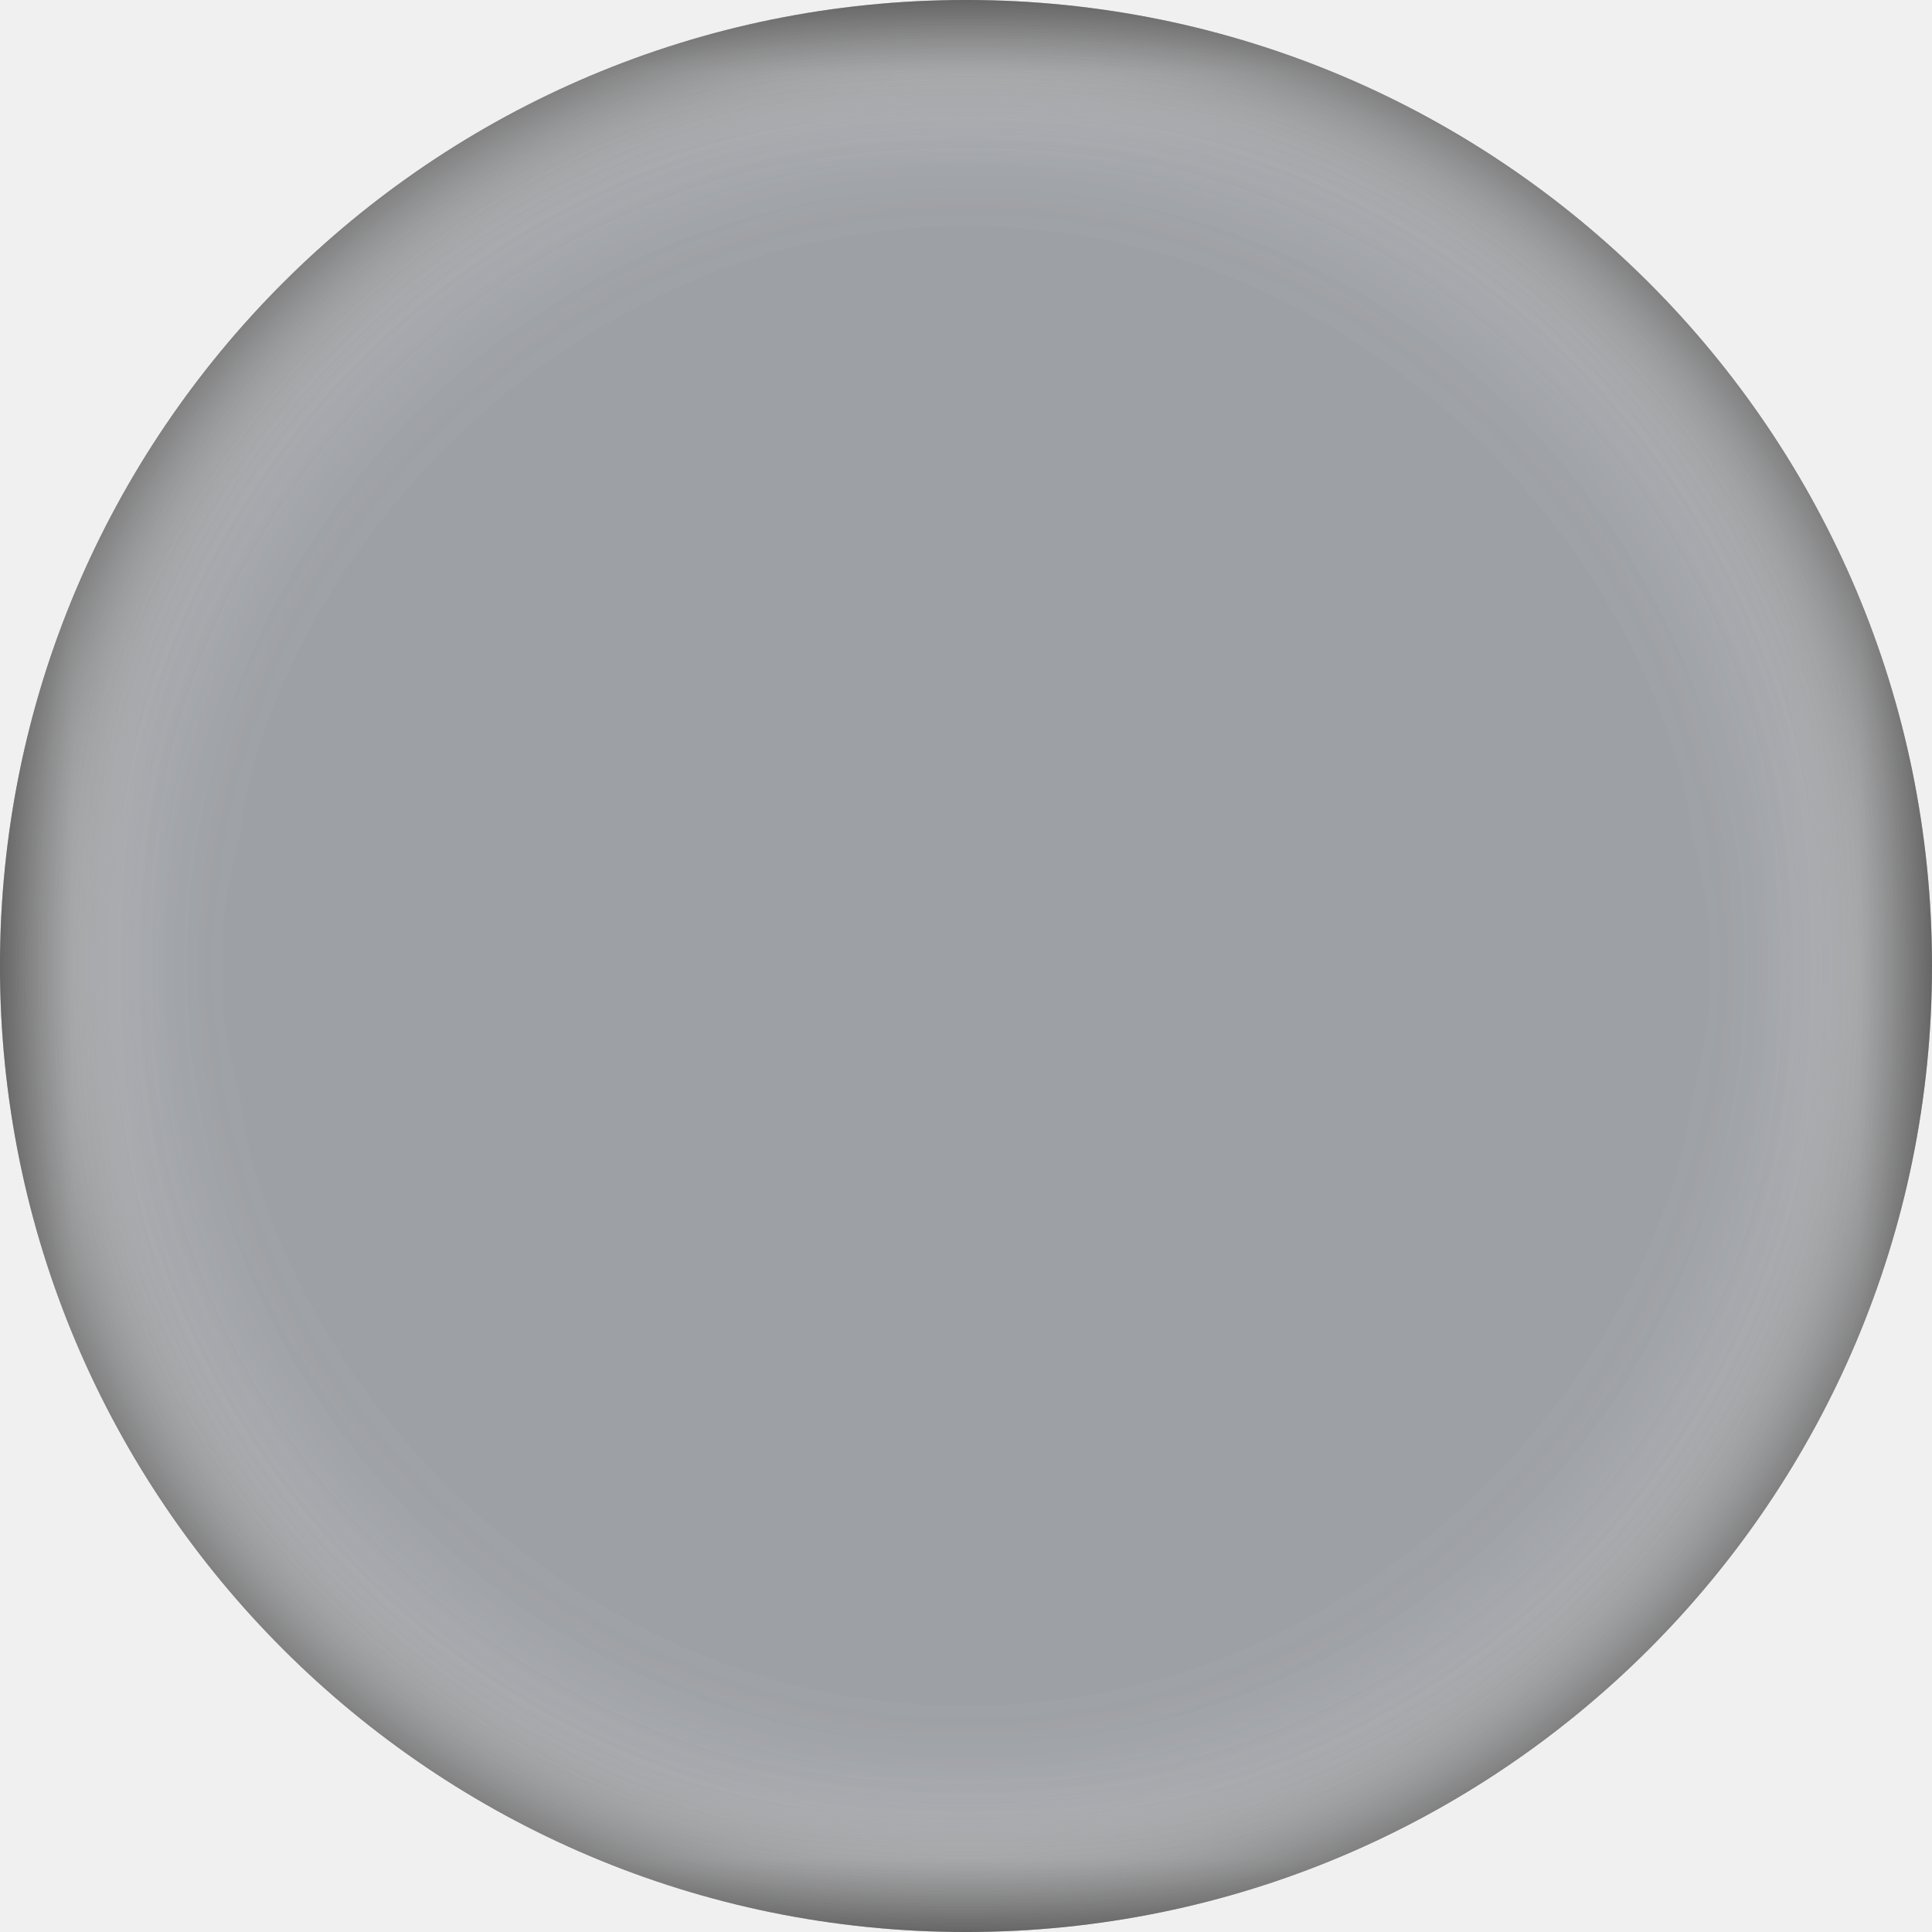
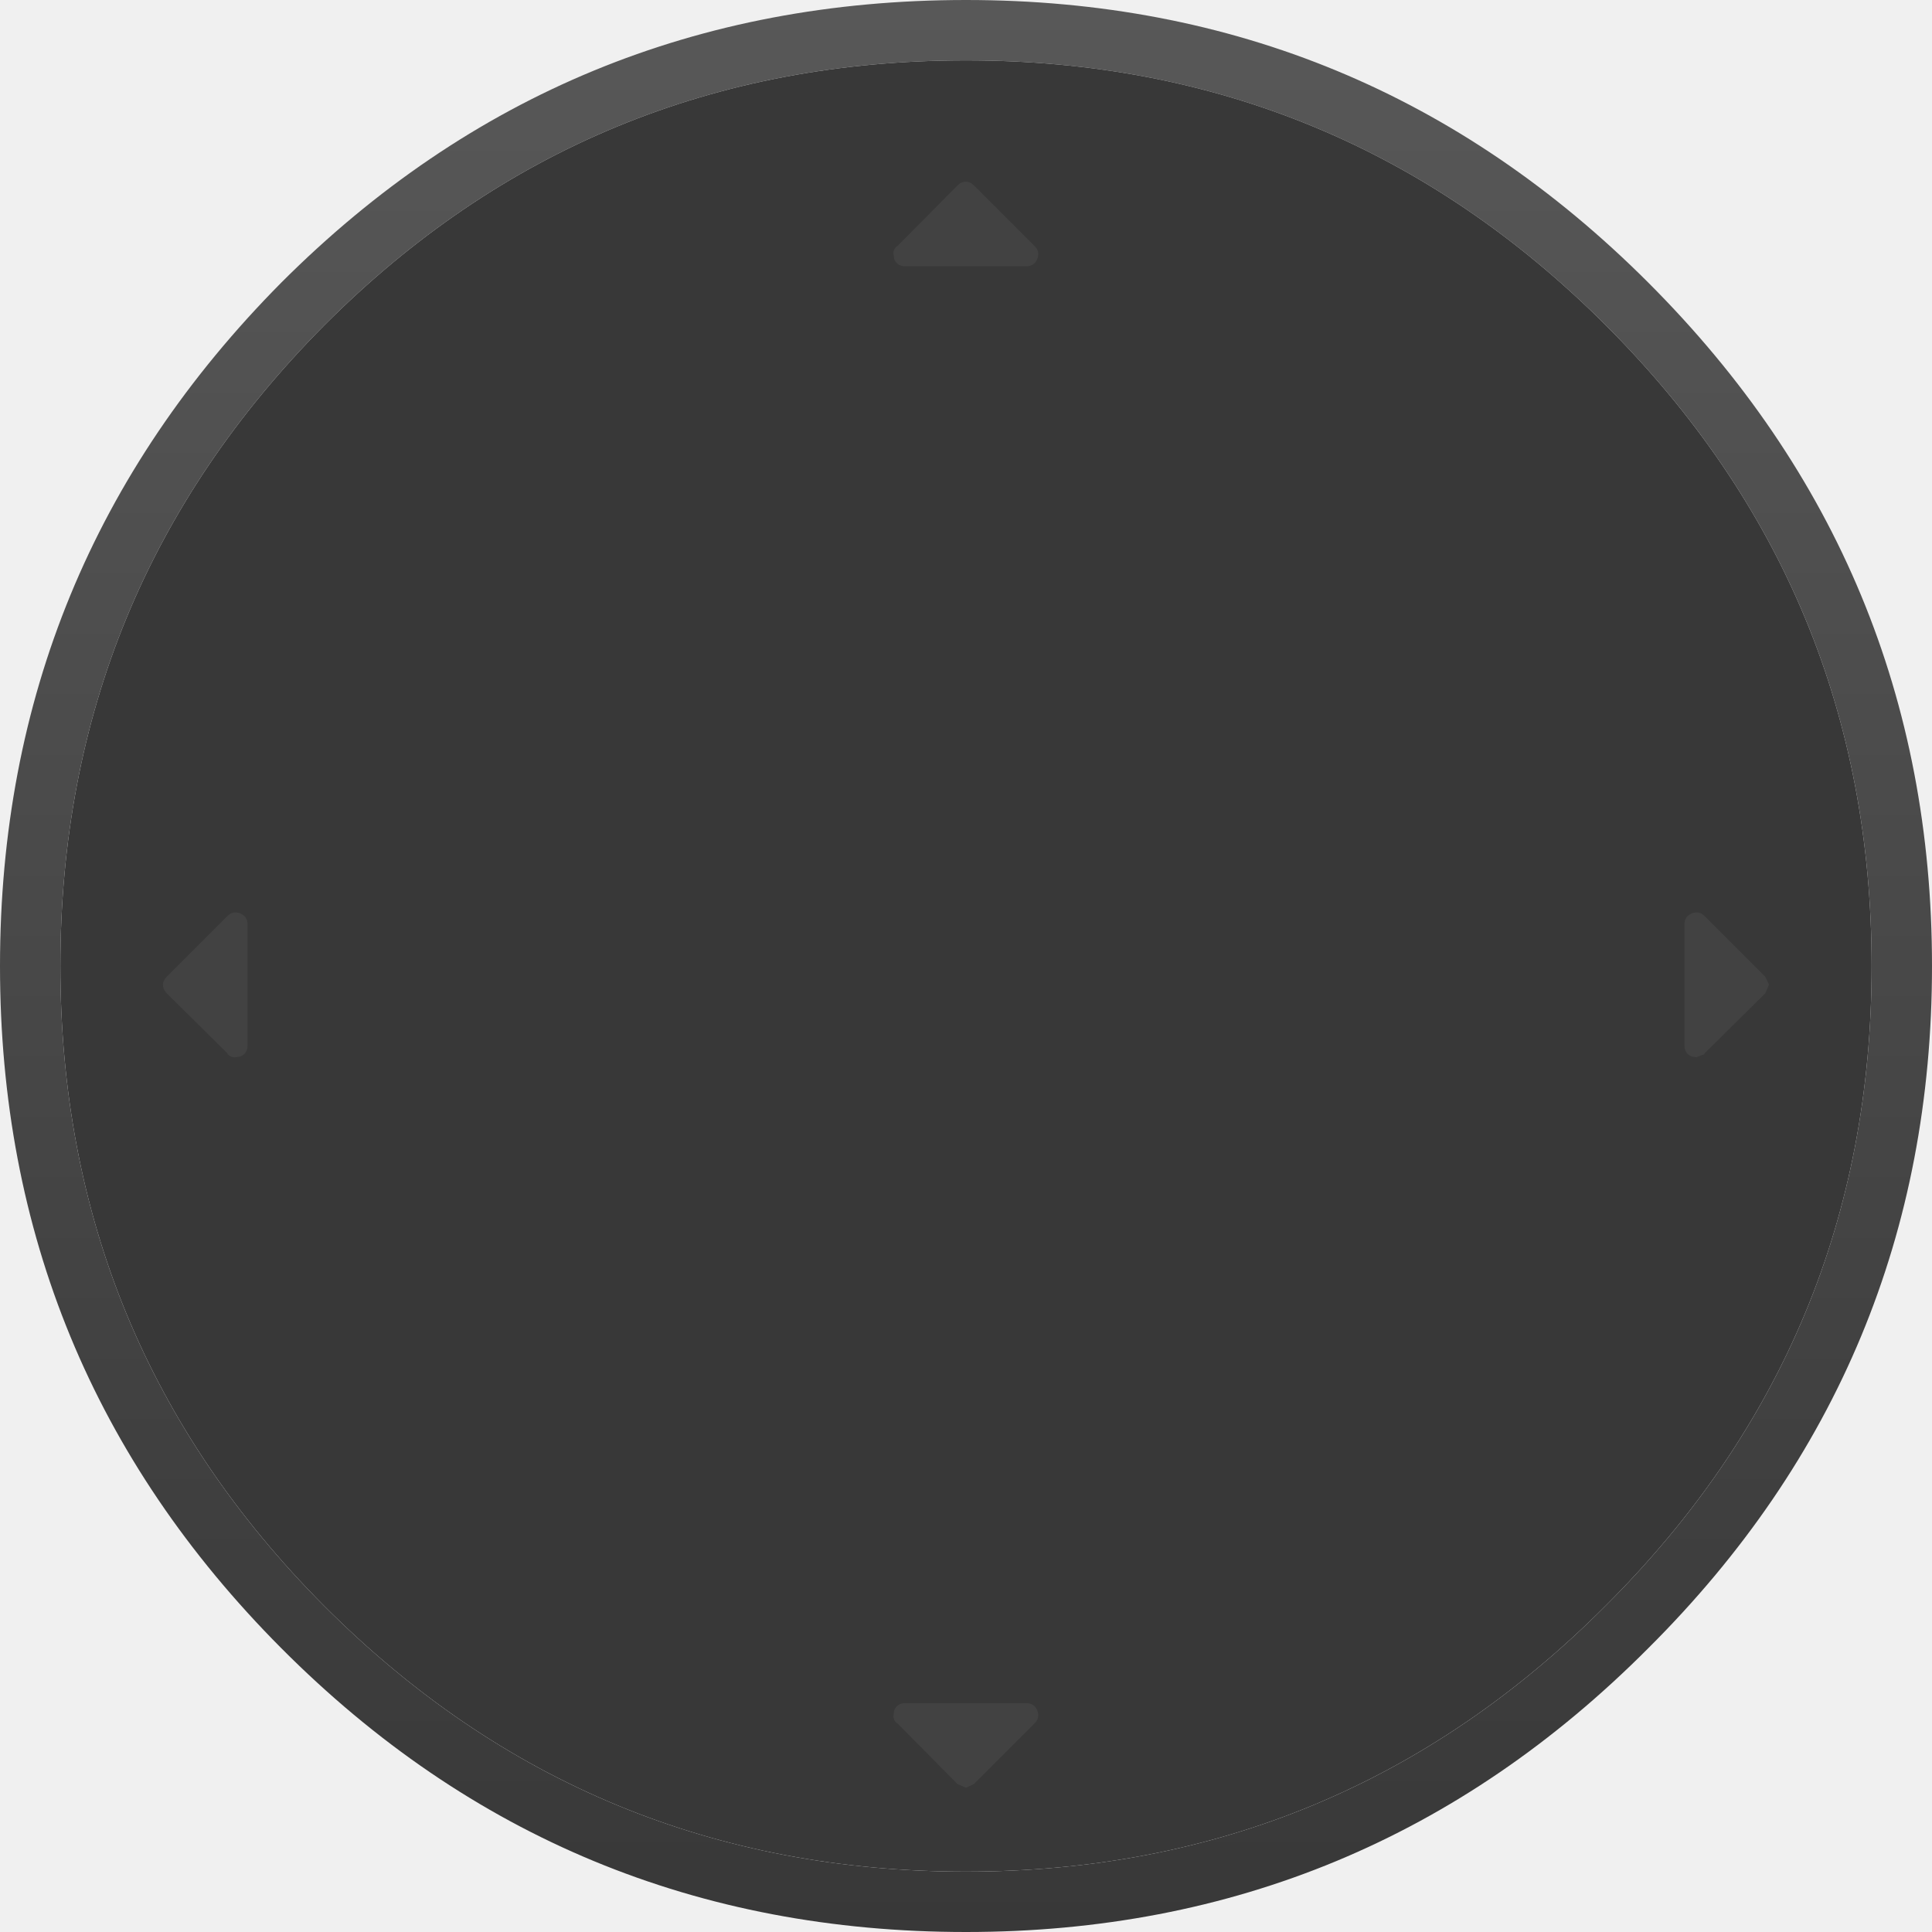
- <svg xmlns="http://www.w3.org/2000/svg" xmlns:xlink="http://www.w3.org/1999/xlink" width="128" height="128" id="svg2" version="1.1">
-   <defs id="defs4">
-     <linearGradient id="linearGradient4127">
-       <stop style="stop-color:#e8e8e8;stop-opacity:1;" offset="0" id="stop4129" />
-       <stop style="stop-color:#d7d7d7;stop-opacity:1;" offset="1" id="stop4131" />
+ <svg xmlns="http://www.w3.org/2000/svg" xmlns:xlink="http://www.w3.org/1999/xlink" width="128" height="128" id="svg4212" version="1.1">
+   <defs id="defs4214">
+     <linearGradient xlink:href="#gradient42" id="linearGradient3526" gradientUnits="userSpaceOnUse" gradientTransform="matrix(0,-0.09765625,0.09765625,0,100,240)" spreadMethod="pad" x1="-819.2" x2="819.2" />
+     <linearGradient gradientUnits="userSpaceOnUse" x1="-819.2" x2="819.2" spreadMethod="pad" gradientTransform="matrix(0,-0.09765625,0.09765625,0,100,240)" id="gradient42">
+       <stop offset="0" stop-color="#383838" id="stop217" />
+       <stop offset="1" stop-color="#585858" id="stop219" />
    </linearGradient>
-     <linearGradient id="linearGradient4105">
-       <stop style="stop-color:#9f9f9f;stop-opacity:1;" offset="0" id="stop4107" />
-       <stop style="stop-color:#f5f5f5;stop-opacity:1;" offset="1" id="stop4109" />
-     </linearGradient>
-     <filter id="filter3831" color-interpolation-filters="sRGB" x="0" y="0" width="1" height="1">
-       <feGaussianBlur id="feGaussianBlur3833" stdDeviation="2.908" result="result8" />
-       <feComposite id="feComposite3835" in2="result8" result="result6" in="SourceGraphic" operator="in" />
-       <feComposite id="feComposite3837" in2="result6" operator="in" result="result11" />
-       <feFlood id="feFlood3839" result="result10" in="result11" flood-opacity="1" flood-color="rgb(232,232,232)" />
-       <feBlend id="feBlend3841" in2="result10" mode="normal" in="result11" result="result12" />
-       <feComposite id="feComposite3843" in2="SourceGraphic" result="fbSourceGraphic" operator="in" in="result12" />
-       <feColorMatrix result="fbSourceGraphicAlpha" in="fbSourceGraphic" values="0 0 0 -1 0 0 0 0 -1 0 0 0 0 -1 0 0 0 0 1 0" id="feColorMatrix3861" />
-       <feGaussianBlur id="feGaussianBlur3863" stdDeviation="2.227" result="result8" in="fbSourceGraphic" />
-       <feOffset id="feOffset3865" dx="0" dy="0" result="result11" />
-       <feComposite id="feComposite3867" in2="result11" result="result6" in="fbSourceGraphic" operator="in" />
-       <feFlood id="feFlood3869" result="result10" in="result6" flood-opacity="1" flood-color="rgb(47,47,47)" />
-       <feBlend id="feBlend3871" in2="result10" mode="normal" in="result6" result="result13" />
-       <feComposite id="feComposite3873" in2="fbSourceGraphic" result="result2" operator="in" />
-     </filter>
-     <filter id="filter3875" color-interpolation-filters="sRGB" x="-0.18" y="-0.18" width="1.36" height="1.36">
-       <feGaussianBlur id="feGaussianBlur3877" stdDeviation="1.099" result="result8" />
-       <feComposite id="feComposite3879" in2="result8" result="result6" in="SourceGraphic" operator="in" />
-       <feComposite id="feComposite3881" in2="result6" operator="in" result="result11" />
-       <feFlood id="feFlood3883" result="result10" in="result11" flood-opacity="1" flood-color="rgb(126,126,126)" />
-       <feBlend id="feBlend3885" in2="result10" mode="normal" in="result11" result="result12" />
-       <feComposite id="feComposite3887" in2="SourceGraphic" result="fbSourceGraphic" operator="in" in="result12" />
-       <feColorMatrix result="fbSourceGraphicAlpha" in="fbSourceGraphic" values="0 0 0 -1 0 0 0 0 -1 0 0 0 0 -1 0 0 0 0 1 0" id="feColorMatrix4093" />
-       <feFlood id="feFlood4095" flood-opacity="0.5" flood-color="rgb(0,0,0)" result="flood" in="fbSourceGraphic" />
-       <feComposite id="feComposite4097" in2="fbSourceGraphic" in="flood" operator="in" result="composite1" />
-       <feGaussianBlur id="feGaussianBlur4099" stdDeviation="4" result="blur" />
-       <feOffset id="feOffset4101" dx="4" dy="4" result="offset" />
-       <feComposite id="feComposite4103" in2="offset" in="fbSourceGraphic" operator="over" result="composite2" />
-     </filter>
-     <linearGradient xlink:href="#linearGradient4105" id="linearGradient4111" x1="224.551" y1="900.43" x2="273.072" y2="851.426" gradientUnits="userSpaceOnUse" />
-     <filter id="filter4113" color-interpolation-filters="sRGB">
-       <feGaussianBlur id="feGaussianBlur4115" stdDeviation="4.149" result="result8" />
-       <feComposite id="feComposite4117" in2="result8" result="result6" in="SourceGraphic" operator="in" />
-       <feComposite id="feComposite4119" in2="result6" operator="in" result="result11" />
-       <feFlood id="feFlood4121" result="result10" in="result11" flood-opacity="0.15" flood-color="rgb(28,28,28)" />
-       <feBlend id="feBlend4123" in2="result10" mode="normal" in="result11" result="result12" />
-       <feComposite id="feComposite4125" in2="SourceGraphic" result="result2" operator="in" in="result12" />
-     </filter>
-     <linearGradient xlink:href="#linearGradient4127" id="linearGradient4133" x1="216.627" y1="876.343" x2="283.903" y2="876.343" gradientUnits="userSpaceOnUse" />
-     <linearGradient xlink:href="#linearGradient4105" id="linearGradient4140" gradientUnits="userSpaceOnUse" x1="224.551" y1="900.43" x2="273.072" y2="851.426" />
-     <linearGradient xlink:href="#linearGradient4127" id="linearGradient4142" gradientUnits="userSpaceOnUse" x1="216.627" y1="876.343" x2="283.903" y2="876.343" />
  </defs>
-   <g id="layer1" transform="translate(-4.6346966e-6,-924.3622)">
-     <path style="fill:#9da0a5;fill-opacity:1;fill-rule:nonzero;stroke:none;filter:url(#filter3831)" id="path2996-1-7" d="m 278.297,876.343 c 0,15.482 -12.55,28.032 -28.032,28.032 -15.482,0 -28.032,-12.55 -28.032,-28.032 0,-15.482 12.55,-28.032 28.032,-28.032 15.482,0 28.032,12.55 28.032,28.032 z" transform="matrix(2.283127,0,0,2.283127,-507.3874,-1012.44)" />
+   <g id="layer1" transform="translate(0,-924.3622)">
+     <g id="g3705" transform="matrix(0.8,0,0,0.8,-16,796.3622)">
+       <path d="M 153,186.95 Q 131.05,165 100,165 68.75,165 46.85,186.95 25,208.95 25,240 q 0,31.05 21.85,53 21.95,22 53.15,22 31,0 52.95,-22 L 153,292.95 Q 175,271 175,240 q 0,-31.05 -22,-53.05 m 3.5,-3.55 Q 180,206.9 180,240 180,273.1 156.5,296.5 133.1,320 100,320 66.7,320 43.3,296.5 20,273.1 20,240 20,206.9 43.3,183.4 66.7,160 100,160 q 33.1,0 56.5,23.4" id="path443" style="fill:url(#linearGradient3526);stroke:none" />
+       <path d="m 153,186.95 q 22,22 22,53.05 0,31 -22,52.95 L 152.95,293 Q 131,315 100,315 68.8,315 46.85,293 25,271.05 25,240 25,208.95 46.85,186.95 68.75,165 100,165 q 31.05,0 53,21.95" id="path445" style="fill:#383838;stroke:none" />
+       <path d="m 100,175.05 q 0.35,0 0.65,0.3 l 5.05,5.05 q 0.45,0.45 0.2,1.05 -0.25,0.6 -0.9,0.6 l -10.05,0 q -0.65,0 -0.9,-0.6 L 94,181.05 q -0.05,-0.35 0.25,-0.65 l 0.05,0 5,-5.05 q 0.3,-0.3 0.7,-0.3 m 59.5,61.5 q 0,-0.65 0.6,-0.9 0.6,-0.25 1.05,0.2 l 5.05,5.05 0.3,0.65 -0.3,0.7 -5.05,5 0,0.05 -0.65,0.25 -0.4,-0.05 q -0.6,-0.25 -0.6,-0.9 l 0,-10.05 m -119,0 0,10.05 q 0,0.65 -0.6,0.9 l -0.4,0.05 q -0.35,0.05 -0.65,-0.25 l 0,-0.05 -5.05,-5 q -0.3,-0.3 -0.3,-0.7 0,-0.35 0.3,-0.65 l 5.05,-5.05 q 0.45,-0.45 1.05,-0.2 0.6,0.25 0.6,0.9 m 65.4,65.1 q 0.25,0.6 -0.2,1.05 l -5.05,5.05 -0.65,0.3 -0.7,-0.3 -5,-5.05 -0.05,0 q -0.3,-0.3 -0.25,-0.65 l 0.05,-0.4 q 0.25,-0.6 0.9,-0.6 l 10.05,0 q 0.65,0 0.9,0.6" id="path447" style="fill:#ffffff;fill-opacity:0.051;stroke:none" />
+     </g>
  </g>
</svg>
